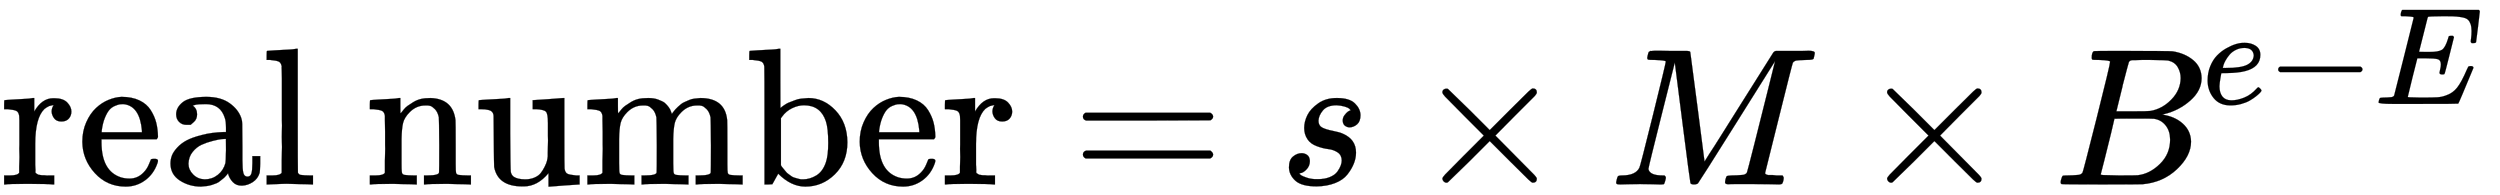
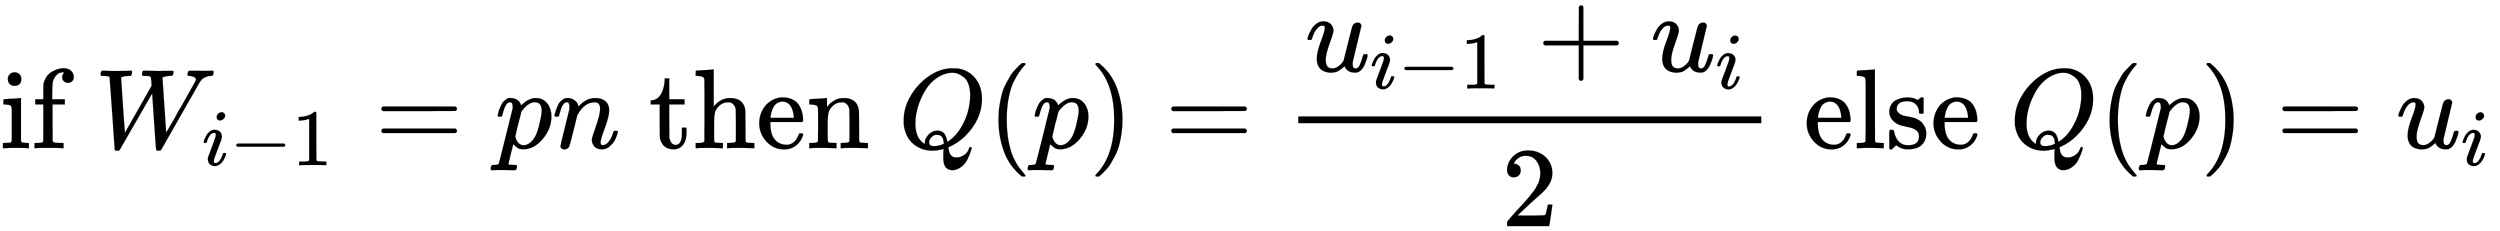
- <svg xmlns="http://www.w3.org/2000/svg" xmlns:xlink="http://www.w3.org/1999/xlink" role="img" aria-hidden="true" style="vertical-align: -0.11ex;font-size: 10pt;font-family: 'Microsoft Sans Serif';color: Black;" viewBox="0 -943.6 12787.4 993.9" focusable="false" width="29.7ex" height="2.308ex">
+ <svg xmlns="http://www.w3.org/2000/svg" xmlns:xlink="http://www.w3.org/1999/xlink" role="img" aria-hidden="true" style="vertical-align: -1.68ex;font-size: 10pt;font-family: 'Microsoft Sans Serif';color: Black;" viewBox="0 -1305.7 22029.1 2032" focusable="false" width="51.165ex" height="4.72ex">
  <defs id="MathJax_SVG_glyphs">
-     <path id="MJMAIN-72" stroke-width="1" d="M 36 46 H 50 Q 89 46 97 60 V 68 Q 97 77 97 91 T 98 122 T 98 161 T 98 203 Q 98 234 98 269 T 98 328 L 97 351 Q 94 370 83 376 T 38 385 H 20 V 408 Q 20 431 22 431 L 32 432 Q 42 433 60 434 T 96 436 Q 112 437 131 438 T 160 441 T 171 442 H 174 V 373 Q 213 441 271 441 H 277 Q 322 441 343 419 T 364 373 Q 364 352 351 337 T 313 322 Q 288 322 276 338 T 263 372 Q 263 381 265 388 T 270 400 T 273 405 Q 271 407 250 401 Q 234 393 226 386 Q 179 341 179 207 V 154 Q 179 141 179 127 T 179 101 T 180 81 T 180 66 V 61 Q 181 59 183 57 T 188 54 T 193 51 T 200 49 T 207 48 T 216 47 T 225 47 T 235 46 T 245 46 H 276 V 0 H 267 Q 249 3 140 3 Q 37 3 28 0 H 20 V 46 H 36 Z" />
+     <path id="MJMAIN-69" stroke-width="1" d="M 69 609 Q 69 637 87 653 T 131 669 Q 154 667 171 652 T 188 609 Q 188 579 171 564 T 129 549 Q 104 549 87 564 T 69 609 Z M 247 0 Q 232 3 143 3 Q 132 3 106 3 T 56 1 L 34 0 H 26 V 46 H 42 Q 70 46 91 49 Q 100 53 102 60 T 104 102 V 205 V 293 Q 104 345 102 359 T 88 378 Q 74 385 41 385 H 30 V 408 Q 30 431 32 431 L 42 432 Q 52 433 70 434 T 106 436 Q 123 437 142 438 T 171 441 T 182 442 H 185 V 62 Q 190 52 197 50 T 232 46 H 255 V 0 H 247 Z" />
+     <path id="MJMAIN-66" stroke-width="1" d="M 273 0 Q 255 3 146 3 Q 43 3 34 0 H 26 V 46 H 42 Q 70 46 91 49 Q 99 52 103 60 Q 104 62 104 224 V 385 H 33 V 431 H 104 V 497 L 105 564 L 107 574 Q 126 639 171 668 T 266 704 Q 267 704 275 704 T 289 705 Q 330 702 351 679 T 372 627 Q 372 604 358 590 T 321 576 T 284 590 T 270 627 Q 270 647 288 667 H 284 Q 280 668 273 668 Q 245 668 223 647 T 189 592 Q 183 572 182 497 V 431 H 293 V 385 H 185 V 225 Q 185 63 186 61 T 189 57 T 194 54 T 199 51 T 206 49 T 213 48 T 222 47 T 231 47 T 241 46 T 251 46 H 282 V 0 H 273 Z" />
+     <path id="MJMATHI-57" stroke-width="1" d="M 436 683 Q 450 683 486 682 T 553 680 Q 604 680 638 681 T 677 682 Q 695 682 695 674 Q 695 670 692 659 Q 687 641 683 639 T 661 637 Q 636 636 621 632 T 600 624 T 597 615 Q 597 603 613 377 T 629 138 L 631 141 Q 633 144 637 151 T 649 170 T 666 200 T 690 241 T 720 295 T 759 362 Q 863 546 877 572 T 892 604 Q 892 619 873 628 T 831 637 Q 817 637 817 647 Q 817 650 819 660 Q 823 676 825 679 T 839 682 Q 842 682 856 682 T 895 682 T 949 681 Q 1015 681 1034 683 Q 1048 683 1048 672 Q 1048 666 1045 655 T 1038 640 T 1028 637 Q 1006 637 988 631 T 958 617 T 939 600 T 927 584 L 923 578 L 754 282 Q 586 -14 585 -15 Q 579 -22 561 -22 Q 546 -22 542 -17 Q 539 -14 523 229 T 506 480 L 494 462 Q 472 425 366 239 Q 222 -13 220 -15 T 215 -19 Q 210 -22 197 -22 Q 178 -22 176 -15 Q 176 -12 154 304 T 131 622 Q 129 631 121 633 T 82 637 H 58 Q 51 644 51 648 Q 52 671 64 683 H 76 Q 118 680 176 680 Q 301 680 313 683 H 323 Q 329 677 329 674 T 327 656 Q 322 641 318 637 H 297 Q 236 634 232 620 Q 262 160 266 136 L 501 550 L 499 587 Q 496 629 489 632 Q 483 636 447 637 Q 428 637 422 639 T 416 648 Q 416 650 418 660 Q 419 664 420 669 T 421 676 T 424 680 T 428 682 T 436 683 Z" />
+     <path id="MJMATHI-69" stroke-width="1" d="M 184 600 Q 184 624 203 642 T 247 661 Q 265 661 277 649 T 290 619 Q 290 596 270 577 T 226 557 Q 211 557 198 567 T 184 600 Z M 21 287 Q 21 295 30 318 T 54 369 T 98 420 T 158 442 Q 197 442 223 419 T 250 357 Q 250 340 236 301 T 196 196 T 154 83 Q 149 61 149 51 Q 149 26 166 26 Q 175 26 185 29 T 208 43 T 235 78 T 260 137 Q 263 149 265 151 T 282 153 Q 302 153 302 143 Q 302 135 293 112 T 268 61 T 223 11 T 161 -11 Q 129 -11 102 10 T 74 74 Q 74 91 79 106 T 122 220 Q 160 321 166 341 T 173 380 Q 173 404 156 404 H 154 Q 124 404 99 371 T 61 287 Q 60 286 59 284 T 58 281 T 56 279 T 53 278 T 49 278 T 41 278 H 27 Q 21 284 21 287 Z" />
+     <path id="MJMAIN-2212" stroke-width="1" d="M 84 237 T 84 250 T 98 270 H 679 Q 694 262 694 250 T 679 230 H 98 Q 84 237 84 250 Z" />
+     <path id="MJMAIN-31" stroke-width="1" d="M 213 578 L 200 573 Q 186 568 160 563 T 102 556 H 83 V 602 H 102 Q 149 604 189 617 T 245 641 T 273 663 Q 275 666 285 666 Q 294 666 302 660 V 361 L 303 61 Q 310 54 315 52 T 339 48 T 401 46 H 427 V 0 H 416 Q 395 3 257 3 Q 121 3 100 0 H 88 V 46 H 114 Q 136 46 152 46 T 177 47 T 193 50 T 201 52 T 207 57 T 213 61 V 578 Z" />
+     <path id="MJMAIN-3D" stroke-width="1" d="M 56 347 Q 56 360 70 367 H 707 Q 722 359 722 347 Q 722 336 708 328 L 390 327 H 72 Q 56 332 56 347 Z M 56 153 Q 56 168 72 173 H 708 Q 722 163 722 153 Q 722 140 707 133 H 70 Q 56 140 56 153 Z" />
+     <path id="MJMATHI-70" stroke-width="1" d="M 23 287 Q 24 290 25 295 T 30 317 T 40 348 T 55 381 T 75 411 T 101 433 T 134 442 Q 209 442 230 378 L 240 387 Q 302 442 358 442 Q 423 442 460 395 T 497 281 Q 497 173 421 82 T 249 -10 Q 227 -10 210 -4 Q 199 1 187 11 T 168 28 L 161 36 Q 160 35 139 -51 T 118 -138 Q 118 -144 126 -145 T 163 -148 H 188 Q 194 -155 194 -157 T 191 -175 Q 188 -187 185 -190 T 172 -194 Q 170 -194 161 -194 T 127 -193 T 65 -192 Q -5 -192 -24 -194 H -32 Q -39 -187 -39 -183 Q -37 -156 -26 -148 H -6 Q 28 -147 33 -136 Q 36 -130 94 103 T 155 350 Q 156 355 156 364 Q 156 405 131 405 Q 109 405 94 377 T 71 316 T 59 280 Q 57 278 43 278 H 29 Q 23 284 23 287 Z M 178 102 Q 200 26 252 26 Q 282 26 310 49 T 356 107 Q 374 141 392 215 T 411 325 V 331 Q 411 405 350 405 Q 339 405 328 402 T 306 393 T 286 380 T 269 365 T 254 350 T 243 336 T 235 326 L 232 322 Q 232 321 229 308 T 218 264 T 204 212 Q 178 106 178 102 Z" />
+     <path id="MJMATHI-6E" stroke-width="1" d="M 21 287 Q 22 293 24 303 T 36 341 T 56 388 T 89 425 T 135 442 Q 171 442 195 424 T 225 390 T 231 369 Q 231 367 232 367 L 243 378 Q 304 442 382 442 Q 436 442 469 415 T 503 336 T 465 179 T 427 52 Q 427 26 444 26 Q 450 26 453 27 Q 482 32 505 65 T 540 145 Q 542 153 560 153 Q 580 153 580 145 Q 580 144 576 130 Q 568 101 554 73 T 508 17 T 439 -10 Q 392 -10 371 17 T 350 73 Q 350 92 386 193 T 423 345 Q 423 404 379 404 H 374 Q 288 404 229 303 L 222 291 L 189 157 Q 156 26 151 16 Q 138 -11 108 -11 Q 95 -11 87 -5 T 76 7 T 74 17 Q 74 30 112 180 T 152 343 Q 153 348 153 366 Q 153 405 129 405 Q 91 405 66 305 Q 60 285 60 284 Q 58 278 41 278 H 27 Q 21 284 21 287 Z" />
+     <path id="MJMAIN-74" stroke-width="1" d="M 27 422 Q 80 426 109 478 T 141 600 V 615 H 181 V 431 H 316 V 385 H 181 V 241 Q 182 116 182 100 T 189 68 Q 203 29 238 29 Q 282 29 292 100 Q 293 108 293 146 V 181 H 333 V 146 V 134 Q 333 57 291 17 Q 264 -10 221 -10 Q 187 -10 162 2 T 124 33 T 105 68 T 98 100 Q 97 107 97 248 V 385 H 18 V 422 H 27 Z" />
+     <path id="MJMAIN-68" stroke-width="1" d="M 41 46 H 55 Q 94 46 102 60 V 68 Q 102 77 102 91 T 102 124 T 102 167 T 103 217 T 103 272 T 103 329 Q 103 366 103 407 T 103 482 T 102 542 T 102 586 T 102 603 Q 99 622 88 628 T 43 637 H 25 V 660 Q 25 683 27 683 L 37 684 Q 47 685 66 686 T 103 688 Q 120 689 140 690 T 170 693 T 181 694 H 184 V 367 Q 244 442 328 442 Q 451 442 463 329 Q 464 322 464 190 V 104 Q 464 66 466 59 T 477 49 Q 498 46 526 46 H 542 V 0 H 534 L 510 1 Q 487 2 460 2 T 422 3 Q 319 3 310 0 H 302 V 46 H 318 Q 379 46 379 62 Q 380 64 380 200 Q 379 335 378 343 Q 372 371 358 385 T 334 402 T 308 404 Q 263 404 229 370 Q 202 343 195 315 T 187 232 V 168 V 108 Q 187 78 188 68 T 191 55 T 200 49 Q 221 46 249 46 H 265 V 0 H 257 L 234 1 Q 210 2 183 2 T 145 3 Q 42 3 33 0 H 25 V 46 H 41 Z" />
    <path id="MJMAIN-65" stroke-width="1" d="M 28 218 Q 28 273 48 318 T 98 391 T 163 433 T 229 448 Q 282 448 320 430 T 378 380 T 406 316 T 415 245 Q 415 238 408 231 H 126 V 216 Q 126 68 226 36 Q 246 30 270 30 Q 312 30 342 62 Q 359 79 369 104 L 379 128 Q 382 131 395 131 H 398 Q 415 131 415 121 Q 415 117 412 108 Q 393 53 349 21 T 250 -11 Q 155 -11 92 58 T 28 218 Z M 333 275 Q 322 403 238 411 H 236 Q 228 411 220 410 T 195 402 T 166 381 T 143 340 T 127 274 V 267 H 333 V 275 Z" />
-     <path id="MJMAIN-61" stroke-width="1" d="M 137 305 T 115 305 T 78 320 T 63 359 Q 63 394 97 421 T 218 448 Q 291 448 336 416 T 396 340 Q 401 326 401 309 T 402 194 V 124 Q 402 76 407 58 T 428 40 Q 443 40 448 56 T 453 109 V 145 H 493 V 106 Q 492 66 490 59 Q 481 29 455 12 T 400 -6 T 353 12 T 329 54 V 58 L 327 55 Q 325 52 322 49 T 314 40 T 302 29 T 287 17 T 269 6 T 247 -2 T 221 -8 T 190 -11 Q 130 -11 82 20 T 34 107 Q 34 128 41 147 T 68 188 T 116 225 T 194 253 T 304 268 H 318 V 290 Q 318 324 312 340 Q 290 411 215 411 Q 197 411 181 410 T 156 406 T 148 403 Q 170 388 170 359 Q 170 334 154 320 Z M 126 106 Q 126 75 150 51 T 209 26 Q 247 26 276 49 T 315 109 Q 317 116 318 175 Q 318 233 317 233 Q 309 233 296 232 T 251 223 T 193 203 T 147 166 T 126 106 Z" />
+     <path id="MJMAIN-6E" stroke-width="1" d="M 41 46 H 55 Q 94 46 102 60 V 68 Q 102 77 102 91 T 102 122 T 103 161 T 103 203 Q 103 234 103 269 T 102 328 V 351 Q 99 370 88 376 T 43 385 H 25 V 408 Q 25 431 27 431 L 37 432 Q 47 433 65 434 T 102 436 Q 119 437 138 438 T 167 441 T 178 442 H 181 V 402 Q 181 364 182 364 T 187 369 T 199 384 T 218 402 T 247 421 T 285 437 Q 305 442 336 442 Q 450 438 463 329 Q 464 322 464 190 V 104 Q 464 66 466 59 T 477 49 Q 498 46 526 46 H 542 V 0 H 534 L 510 1 Q 487 2 460 2 T 422 3 Q 319 3 310 0 H 302 V 46 H 318 Q 379 46 379 62 Q 380 64 380 200 Q 379 335 378 343 Q 372 371 358 385 T 334 402 T 308 404 Q 263 404 229 370 Q 202 343 195 315 T 187 232 V 168 V 108 Q 187 78 188 68 T 191 55 T 200 49 Q 221 46 249 46 H 265 V 0 H 257 L 234 1 Q 210 2 183 2 T 145 3 Q 42 3 33 0 H 25 V 46 H 41 Z" />
+     <path id="MJMATHI-51" stroke-width="1" d="M 399 -80 Q 399 -47 400 -30 T 402 -11 V -7 L 387 -11 Q 341 -22 303 -22 Q 208 -22 138 35 T 51 201 Q 50 209 50 244 Q 50 346 98 438 T 227 601 Q 351 704 476 704 Q 514 704 524 703 Q 621 689 680 617 T 740 435 Q 740 255 592 107 Q 529 47 461 16 L 444 8 V 3 Q 444 2 449 -24 T 470 -66 T 516 -82 Q 551 -82 583 -60 T 625 -3 Q 631 11 638 11 Q 647 11 649 2 Q 649 -6 639 -34 T 611 -100 T 557 -165 T 481 -194 Q 399 -194 399 -87 V -80 Z M 636 468 Q 636 523 621 564 T 580 625 T 530 655 T 477 665 Q 429 665 379 640 Q 277 591 215 464 T 153 216 Q 153 110 207 59 Q 231 38 236 38 V 46 Q 236 86 269 120 T 347 155 Q 372 155 390 144 T 417 114 T 429 82 T 435 55 L 448 64 Q 512 108 557 185 T 619 334 T 636 468 Z M 314 18 Q 362 18 404 39 L 403 49 Q 399 104 366 115 Q 354 117 347 117 Q 344 117 341 117 T 337 118 Q 317 118 296 98 T 274 52 Q 274 18 314 18 Z" />
+     <path id="MJMAIN-28" stroke-width="1" d="M 94 250 Q 94 319 104 381 T 127 488 T 164 576 T 202 643 T 244 695 T 277 729 T 302 750 H 315 H 319 Q 333 750 333 741 Q 333 738 316 720 T 275 667 T 226 581 T 184 443 T 167 250 T 184 58 T 225 -81 T 274 -167 T 316 -220 T 333 -241 Q 333 -250 318 -250 H 315 H 302 L 274 -226 Q 180 -141 137 -14 T 94 250 Z" />
+     <path id="MJMAIN-29" stroke-width="1" d="M 60 749 L 64 750 Q 69 750 74 750 H 86 L 114 726 Q 208 641 251 514 T 294 250 Q 294 182 284 119 T 261 12 T 224 -76 T 186 -143 T 145 -194 T 113 -227 T 90 -246 Q 87 -249 86 -250 H 74 Q 66 -250 63 -250 T 58 -247 T 55 -238 Q 56 -237 66 -225 Q 221 -64 221 250 T 66 725 Q 56 737 55 738 Q 55 746 60 749 Z" />
+     <path id="MJMATHI-75" stroke-width="1" d="M 21 287 Q 21 295 30 318 T 55 370 T 99 420 T 158 442 Q 204 442 227 417 T 250 358 Q 250 340 216 246 T 182 105 Q 182 62 196 45 T 238 27 T 291 44 T 328 78 L 339 95 Q 341 99 377 247 Q 407 367 413 387 T 427 416 Q 444 431 463 431 Q 480 431 488 421 T 496 402 L 420 84 Q 419 79 419 68 Q 419 43 426 35 T 447 26 Q 469 29 482 57 T 512 145 Q 514 153 532 153 Q 551 153 551 144 Q 550 139 549 130 T 540 98 T 523 55 T 498 17 T 462 -8 Q 454 -10 438 -10 Q 372 -10 347 46 Q 345 45 336 36 T 318 21 T 296 6 T 267 -6 T 233 -11 Q 189 -11 155 7 Q 103 38 103 113 Q 103 170 138 262 T 173 379 Q 173 380 173 381 Q 173 390 173 393 T 169 400 T 158 404 H 154 Q 131 404 112 385 T 82 344 T 65 302 T 57 280 Q 55 278 41 278 H 27 Q 21 284 21 287 Z" />
+     <path id="MJMAIN-2B" stroke-width="1" d="M 56 237 T 56 250 T 70 270 H 369 V 420 L 370 570 Q 380 583 389 583 Q 402 583 409 568 V 270 H 707 Q 722 262 722 250 T 707 230 H 409 V -68 Q 401 -82 391 -82 H 389 H 387 Q 375 -82 369 -68 V 230 H 70 Q 56 237 56 250 Z" />
+     <path id="MJMAIN-32" stroke-width="1" d="M 109 429 Q 82 429 66 447 T 50 491 Q 50 562 103 614 T 235 666 Q 326 666 387 610 T 449 465 Q 449 422 429 383 T 381 315 T 301 241 Q 265 210 201 149 L 142 93 L 218 92 Q 375 92 385 97 Q 392 99 409 186 V 189 H 449 V 186 Q 448 183 436 95 T 421 3 V 0 H 50 V 19 V 31 Q 50 38 56 46 T 86 81 Q 115 113 136 137 Q 145 147 170 174 T 204 211 T 233 244 T 261 278 T 284 308 T 305 340 T 320 369 T 333 401 T 340 431 T 343 464 Q 343 527 309 573 T 212 619 Q 179 619 154 602 T 119 569 T 109 550 Q 109 549 114 549 Q 132 549 151 535 T 170 489 Q 170 464 154 447 T 109 429 Z" />
    <path id="MJMAIN-6C" stroke-width="1" d="M 42 46 H 56 Q 95 46 103 60 V 68 Q 103 77 103 91 T 103 124 T 104 167 T 104 217 T 104 272 T 104 329 Q 104 366 104 407 T 104 482 T 104 542 T 103 586 T 103 603 Q 100 622 89 628 T 44 637 H 26 V 660 Q 26 683 28 683 L 38 684 Q 48 685 67 686 T 104 688 Q 121 689 141 690 T 171 693 T 182 694 H 185 V 379 Q 185 62 186 60 Q 190 52 198 49 Q 219 46 247 46 H 263 V 0 H 255 L 232 1 Q 209 2 183 2 T 145 3 T 107 3 T 57 1 L 34 0 H 26 V 46 H 42 Z" />
-     <path id="MJMAIN-6E" stroke-width="1" d="M 41 46 H 55 Q 94 46 102 60 V 68 Q 102 77 102 91 T 102 122 T 103 161 T 103 203 Q 103 234 103 269 T 102 328 V 351 Q 99 370 88 376 T 43 385 H 25 V 408 Q 25 431 27 431 L 37 432 Q 47 433 65 434 T 102 436 Q 119 437 138 438 T 167 441 T 178 442 H 181 V 402 Q 181 364 182 364 T 187 369 T 199 384 T 218 402 T 247 421 T 285 437 Q 305 442 336 442 Q 450 438 463 329 Q 464 322 464 190 V 104 Q 464 66 466 59 T 477 49 Q 498 46 526 46 H 542 V 0 H 534 L 510 1 Q 487 2 460 2 T 422 3 Q 319 3 310 0 H 302 V 46 H 318 Q 379 46 379 62 Q 380 64 380 200 Q 379 335 378 343 Q 372 371 358 385 T 334 402 T 308 404 Q 263 404 229 370 Q 202 343 195 315 T 187 232 V 168 V 108 Q 187 78 188 68 T 191 55 T 200 49 Q 221 46 249 46 H 265 V 0 H 257 L 234 1 Q 210 2 183 2 T 145 3 Q 42 3 33 0 H 25 V 46 H 41 Z" />
-     <path id="MJMAIN-75" stroke-width="1" d="M 383 58 Q 327 -10 256 -10 H 249 Q 124 -10 105 89 Q 104 96 103 226 Q 102 335 102 348 T 96 369 Q 86 385 36 385 H 25 V 408 Q 25 431 27 431 L 38 432 Q 48 433 67 434 T 105 436 Q 122 437 142 438 T 172 441 T 184 442 H 187 V 261 Q 188 77 190 64 Q 193 49 204 40 Q 224 26 264 26 Q 290 26 311 35 T 343 58 T 363 90 T 375 120 T 379 144 Q 379 145 379 161 T 380 201 T 380 248 V 315 Q 380 361 370 372 T 320 385 H 302 V 431 Q 304 431 378 436 T 457 442 H 464 V 264 Q 464 84 465 81 Q 468 61 479 55 T 524 46 H 542 V 0 Q 540 0 467 -5 T 390 -11 H 383 V 58 Z" />
-     <path id="MJMAIN-6D" stroke-width="1" d="M 41 46 H 55 Q 94 46 102 60 V 68 Q 102 77 102 91 T 102 122 T 103 161 T 103 203 Q 103 234 103 269 T 102 328 V 351 Q 99 370 88 376 T 43 385 H 25 V 408 Q 25 431 27 431 L 37 432 Q 47 433 65 434 T 102 436 Q 119 437 138 438 T 167 441 T 178 442 H 181 V 402 Q 181 364 182 364 T 187 369 T 199 384 T 218 402 T 247 421 T 285 437 Q 305 442 336 442 Q 351 442 364 440 T 387 434 T 406 426 T 421 417 T 432 406 T 441 395 T 448 384 T 452 374 T 455 366 L 457 361 L 460 365 Q 463 369 466 373 T 475 384 T 488 397 T 503 410 T 523 422 T 546 432 T 572 439 T 603 442 Q 729 442 740 329 Q 741 322 741 190 V 104 Q 741 66 743 59 T 754 49 Q 775 46 803 46 H 819 V 0 H 811 L 788 1 Q 764 2 737 2 T 699 3 Q 596 3 587 0 H 579 V 46 H 595 Q 656 46 656 62 Q 657 64 657 200 Q 656 335 655 343 Q 649 371 635 385 T 611 402 T 585 404 Q 540 404 506 370 Q 479 343 472 315 T 464 232 V 168 V 108 Q 464 78 465 68 T 468 55 T 477 49 Q 498 46 526 46 H 542 V 0 H 534 L 510 1 Q 487 2 460 2 T 422 3 Q 319 3 310 0 H 302 V 46 H 318 Q 379 46 379 62 Q 380 64 380 200 Q 379 335 378 343 Q 372 371 358 385 T 334 402 T 308 404 Q 263 404 229 370 Q 202 343 195 315 T 187 232 V 168 V 108 Q 187 78 188 68 T 191 55 T 200 49 Q 221 46 249 46 H 265 V 0 H 257 L 234 1 Q 210 2 183 2 T 145 3 Q 42 3 33 0 H 25 V 46 H 41 Z" />
-     <path id="MJMAIN-62" stroke-width="1" d="M 307 -11 Q 234 -11 168 55 L 158 37 Q 156 34 153 28 T 147 17 T 143 10 L 138 1 L 118 0 H 98 V 298 Q 98 599 97 603 Q 94 622 83 628 T 38 637 H 20 V 660 Q 20 683 22 683 L 32 684 Q 42 685 61 686 T 98 688 Q 115 689 135 690 T 165 693 T 176 694 H 179 V 543 Q 179 391 180 391 L 183 394 Q 186 397 192 401 T 207 411 T 228 421 T 254 431 T 286 439 T 323 442 Q 401 442 461 379 T 522 216 Q 522 115 458 52 T 307 -11 Z M 182 98 Q 182 97 187 90 T 196 79 T 206 67 T 218 55 T 233 44 T 250 35 T 271 29 T 295 26 Q 330 26 363 46 T 412 113 Q 424 148 424 212 Q 424 287 412 323 Q 385 405 300 405 Q 270 405 239 390 T 188 347 L 182 339 V 98 Z" />
-     <path id="MJMAIN-3D" stroke-width="1" d="M 56 347 Q 56 360 70 367 H 707 Q 722 359 722 347 Q 722 336 708 328 L 390 327 H 72 Q 56 332 56 347 Z M 56 153 Q 56 168 72 173 H 708 Q 722 163 722 153 Q 722 140 707 133 H 70 Q 56 140 56 153 Z" />
-     <path id="MJMATHI-73" stroke-width="1" d="M 131 289 Q 131 321 147 354 T 203 415 T 300 442 Q 362 442 390 415 T 419 355 Q 419 323 402 308 T 364 292 Q 351 292 340 300 T 328 326 Q 328 342 337 354 T 354 372 T 367 378 Q 368 378 368 379 Q 368 382 361 388 T 336 399 T 297 405 Q 249 405 227 379 T 204 326 Q 204 301 223 291 T 278 274 T 330 259 Q 396 230 396 163 Q 396 135 385 107 T 352 51 T 289 7 T 195 -10 Q 118 -10 86 19 T 53 87 Q 53 126 74 143 T 118 160 Q 133 160 146 151 T 160 120 Q 160 94 142 76 T 111 58 Q 109 57 108 57 T 107 55 Q 108 52 115 47 T 146 34 T 201 27 Q 237 27 263 38 T 301 66 T 318 97 T 323 122 Q 323 150 302 164 T 254 181 T 195 196 T 148 231 Q 131 256 131 289 Z" />
-     <path id="MJMAIN-D7" stroke-width="1" d="M 630 29 Q 630 9 609 9 Q 604 9 587 25 T 493 118 L 389 222 L 284 117 Q 178 13 175 11 Q 171 9 168 9 Q 160 9 154 15 T 147 29 Q 147 36 161 51 T 255 146 L 359 250 L 255 354 Q 174 435 161 449 T 147 471 Q 147 480 153 485 T 168 490 Q 173 490 175 489 Q 178 487 284 383 L 389 278 L 493 382 Q 570 459 587 475 T 609 491 Q 630 491 630 471 Q 630 464 620 453 T 522 355 L 418 250 L 522 145 Q 606 61 618 48 T 630 29 Z" />
-     <path id="MJMATHI-4D" stroke-width="1" d="M 289 629 Q 289 635 232 637 Q 208 637 201 638 T 194 648 Q 194 649 196 659 Q 197 662 198 666 T 199 671 T 201 676 T 203 679 T 207 681 T 212 683 T 220 683 T 232 684 Q 238 684 262 684 T 307 683 Q 386 683 398 683 T 414 678 Q 415 674 451 396 L 487 117 L 510 154 Q 534 190 574 254 T 662 394 Q 837 673 839 675 Q 840 676 842 678 T 846 681 L 852 683 H 948 Q 965 683 988 683 T 1017 684 Q 1051 684 1051 673 Q 1051 668 1048 656 T 1045 643 Q 1041 637 1008 637 Q 968 636 957 634 T 939 623 Q 936 618 867 340 T 797 59 Q 797 55 798 54 T 805 50 T 822 48 T 855 46 H 886 Q 892 37 892 35 Q 892 19 885 5 Q 880 0 869 0 Q 864 0 828 1 T 736 2 Q 675 2 644 2 T 609 1 Q 592 1 592 11 Q 592 13 594 25 Q 598 41 602 43 T 625 46 Q 652 46 685 49 Q 699 52 704 61 Q 706 65 742 207 T 813 490 T 848 631 L 654 322 Q 458 10 453 5 Q 451 4 449 3 Q 444 0 433 0 Q 418 0 415 7 Q 413 11 374 317 L 335 624 L 267 354 Q 200 88 200 79 Q 206 46 272 46 H 282 Q 288 41 289 37 T 286 19 Q 282 3 278 1 Q 274 0 267 0 Q 265 0 255 0 T 221 1 T 157 2 Q 127 2 95 1 T 58 0 Q 43 0 39 2 T 35 11 Q 35 13 38 25 T 43 40 Q 45 46 65 46 Q 135 46 154 86 Q 158 92 223 354 T 289 629 Z" />
-     <path id="MJMATHI-42" stroke-width="1" d="M 231 637 Q 204 637 199 638 T 194 649 Q 194 676 205 682 Q 206 683 335 683 Q 594 683 608 681 Q 671 671 713 636 T 756 544 Q 756 480 698 429 T 565 360 L 555 357 Q 619 348 660 311 T 702 219 Q 702 146 630 78 T 453 1 Q 446 0 242 0 Q 42 0 39 2 Q 35 5 35 10 Q 35 17 37 24 Q 42 43 47 45 Q 51 46 62 46 H 68 Q 95 46 128 49 Q 142 52 147 61 Q 150 65 219 339 T 288 628 Q 288 635 231 637 Z M 649 544 Q 649 574 634 600 T 585 634 Q 578 636 493 637 Q 473 637 451 637 T 416 636 H 403 Q 388 635 384 626 Q 382 622 352 506 Q 352 503 351 500 L 320 374 H 401 Q 482 374 494 376 Q 554 386 601 434 T 649 544 Z M 595 229 Q 595 273 572 302 T 512 336 Q 506 337 429 337 Q 311 337 310 336 Q 310 334 293 263 T 258 122 L 240 52 Q 240 48 252 48 T 333 46 Q 422 46 429 47 Q 491 54 543 105 T 595 229 Z" />
-     <path id="MJMATHI-65" stroke-width="1" d="M 39 168 Q 39 225 58 272 T 107 350 T 174 402 T 244 433 T 307 442 H 310 Q 355 442 388 420 T 421 355 Q 421 265 310 237 Q 261 224 176 223 Q 139 223 138 221 Q 138 219 132 186 T 125 128 Q 125 81 146 54 T 209 26 T 302 45 T 394 111 Q 403 121 406 121 Q 410 121 419 112 T 429 98 T 420 82 T 390 55 T 344 24 T 281 -1 T 205 -11 Q 126 -11 83 42 T 39 168 Z M 373 353 Q 367 405 305 405 Q 272 405 244 391 T 199 357 T 170 316 T 154 280 T 149 261 Q 149 260 169 260 Q 282 260 327 284 T 373 353 Z" />
-     <path id="MJMAIN-2212" stroke-width="1" d="M 84 237 T 84 250 T 98 270 H 679 Q 694 262 694 250 T 679 230 H 98 Q 84 237 84 250 Z" />
-     <path id="MJMATHI-45" stroke-width="1" d="M 492 213 Q 472 213 472 226 Q 472 230 477 250 T 482 285 Q 482 316 461 323 T 364 330 H 312 Q 311 328 277 192 T 243 52 Q 243 48 254 48 T 334 46 Q 428 46 458 48 T 518 61 Q 567 77 599 117 T 670 248 Q 680 270 683 272 Q 690 274 698 274 Q 718 274 718 261 Q 613 7 608 2 Q 605 0 322 0 H 133 Q 31 0 31 11 Q 31 13 34 25 Q 38 41 42 43 T 65 46 Q 92 46 125 49 Q 139 52 144 61 Q 146 66 215 342 T 285 622 Q 285 629 281 629 Q 273 632 228 634 H 197 Q 191 640 191 642 T 193 659 Q 197 676 203 680 H 757 Q 764 676 764 669 Q 764 664 751 557 T 737 447 Q 735 440 717 440 H 705 Q 698 445 698 453 L 701 476 Q 704 500 704 528 Q 704 558 697 578 T 678 609 T 643 625 T 596 632 T 532 634 H 485 Q 397 633 392 631 Q 388 629 386 622 Q 385 619 355 499 T 324 377 Q 347 376 372 376 H 398 Q 464 376 489 391 T 534 472 Q 538 488 540 490 T 557 493 Q 562 493 565 493 T 570 492 T 572 491 T 574 487 T 577 483 L 544 351 Q 511 218 508 216 Q 505 213 492 213 Z" />
+     <path id="MJMAIN-73" stroke-width="1" d="M 295 316 Q 295 356 268 385 T 190 414 Q 154 414 128 401 Q 98 382 98 349 Q 97 344 98 336 T 114 312 T 157 287 Q 175 282 201 278 T 245 269 T 277 256 Q 294 248 310 236 T 342 195 T 359 133 Q 359 71 321 31 T 198 -10 H 190 Q 138 -10 94 26 L 86 19 L 77 10 Q 71 4 65 -1 L 54 -11 H 46 H 42 Q 39 -11 33 -5 V 74 V 132 Q 33 153 35 157 T 45 162 H 54 Q 66 162 70 158 T 75 146 T 82 119 T 101 77 Q 136 26 198 26 Q 295 26 295 104 Q 295 133 277 151 Q 257 175 194 187 T 111 210 Q 75 227 54 256 T 33 318 Q 33 357 50 384 T 93 424 T 143 442 T 187 447 H 198 Q 238 447 268 432 L 283 424 L 292 431 Q 302 440 314 448 H 322 H 326 Q 329 448 335 442 V 310 L 329 304 H 301 Q 295 310 295 316 Z" />
  </defs>
  <g fill="currentColor" stroke="currentColor" stroke-width="0" transform="matrix(1 0 0 -1 0 0)">
-     <use xlink:href="#MJMAIN-72" />
-     <use x="392" y="0" xlink:href="#MJMAIN-65" />
-     <use x="837" y="0" xlink:href="#MJMAIN-61" />
-     <use x="1337" y="0" xlink:href="#MJMAIN-6C" />
-     <use x="1866" y="0" xlink:href="#MJMAIN-6E" />
-     <use x="2422" y="0" xlink:href="#MJMAIN-75" />
-     <use x="2979" y="0" xlink:href="#MJMAIN-6D" />
-     <use x="3812" y="0" xlink:href="#MJMAIN-62" />
-     <use x="4369" y="0" xlink:href="#MJMAIN-65" />
-     <use x="4813" y="0" xlink:href="#MJMAIN-72" />
-     <use x="5483" y="0" xlink:href="#MJMAIN-3D" />
-     <use x="6540" y="0" xlink:href="#MJMATHI-73" />
-     <use x="7231" y="0" xlink:href="#MJMAIN-D7" />
-     <use x="8232" y="0" xlink:href="#MJMATHI-4D" />
-     <use x="9506" y="0" xlink:href="#MJMAIN-D7" />
-     <g transform="translate(10506)">
-       <use x="0" y="0" xlink:href="#MJMATHI-42" />
-       <g transform="translate(759 412)">
-         <use transform="scale(0.707)" x="0" y="0" xlink:href="#MJMATHI-65" />
-         <use transform="scale(0.707)" x="466" y="0" xlink:href="#MJMAIN-2212" />
-         <use transform="scale(0.707)" x="1245" y="0" xlink:href="#MJMATHI-45" />
+     <use xlink:href="#MJMAIN-69" />
+     <use x="278" y="0" xlink:href="#MJMAIN-66" />
+     <g transform="translate(835)">
+       <use x="0" y="0" xlink:href="#MJMATHI-57" />
+       <g transform="translate(944 -150)">
+         <use transform="scale(0.707)" x="0" y="0" xlink:href="#MJMATHI-69" />
+         <use transform="scale(0.707)" x="345" y="0" xlink:href="#MJMAIN-2212" />
+         <use transform="scale(0.707)" x="1124" y="0" xlink:href="#MJMAIN-31" />
      </g>
+     </g>
+     <use x="3305" y="0" xlink:href="#MJMAIN-3D" />
+     <use x="4362" y="0" xlink:href="#MJMATHI-70" />
+     <use x="4865" y="0" xlink:href="#MJMATHI-6E" />
+     <g transform="translate(5466)">
+       <use x="250" y="0" xlink:href="#MJMAIN-74" />
+       <use x="639" y="0" xlink:href="#MJMAIN-68" />
+       <use x="1196" y="0" xlink:href="#MJMAIN-65" />
+       <use x="1640" y="0" xlink:href="#MJMAIN-6E" />
+     </g>
+     <use x="7913" y="0" xlink:href="#MJMATHI-51" />
+     <use x="8704" y="0" xlink:href="#MJMAIN-28" />
+     <use x="9094" y="0" xlink:href="#MJMATHI-70" />
+     <use x="9597" y="0" xlink:href="#MJMAIN-29" />
+     <use x="10265" y="0" xlink:href="#MJMAIN-3D" />
+     <g transform="translate(11043)">
+       <g transform="translate(397)">
+         <rect stroke="none" x="0" y="220" width="4080" height="60" />
+         <g transform="translate(60 676)">
+           <use x="0" y="0" xlink:href="#MJMATHI-75" />
+           <g transform="translate(572 -150)">
+             <use transform="scale(0.707)" x="0" y="0" xlink:href="#MJMATHI-69" />
+             <use transform="scale(0.707)" x="345" y="0" xlink:href="#MJMAIN-2212" />
+             <use transform="scale(0.707)" x="1124" y="0" xlink:href="#MJMAIN-31" />
+           </g>
+           <use x="2043" y="0" xlink:href="#MJMAIN-2B" />
+           <g transform="translate(3044)">
+             <use x="0" y="0" xlink:href="#MJMATHI-75" />
+             <use transform="scale(0.707)" x="809" y="-213" xlink:href="#MJMATHI-69" />
+           </g>
+         </g>
+         <use x="1790" y="-686" xlink:href="#MJMAIN-32" />
+       </g>
+     </g>
+     <g transform="translate(15642)">
+       <use x="250" y="0" xlink:href="#MJMAIN-65" />
+       <use x="694" y="0" xlink:href="#MJMAIN-6C" />
+       <use x="973" y="0" xlink:href="#MJMAIN-73" />
+       <use x="1367" y="0" xlink:href="#MJMAIN-65" />
+     </g>
+     <use x="17704" y="0" xlink:href="#MJMATHI-51" />
+     <use x="18495" y="0" xlink:href="#MJMAIN-28" />
+     <use x="18885" y="0" xlink:href="#MJMATHI-70" />
+     <use x="19388" y="0" xlink:href="#MJMAIN-29" />
+     <use x="20056" y="0" xlink:href="#MJMAIN-3D" />
+     <g transform="translate(21112)">
+       <use x="0" y="0" xlink:href="#MJMATHI-75" />
+       <use transform="scale(0.707)" x="809" y="-213" xlink:href="#MJMATHI-69" />
    </g>
  </g>
</svg>
